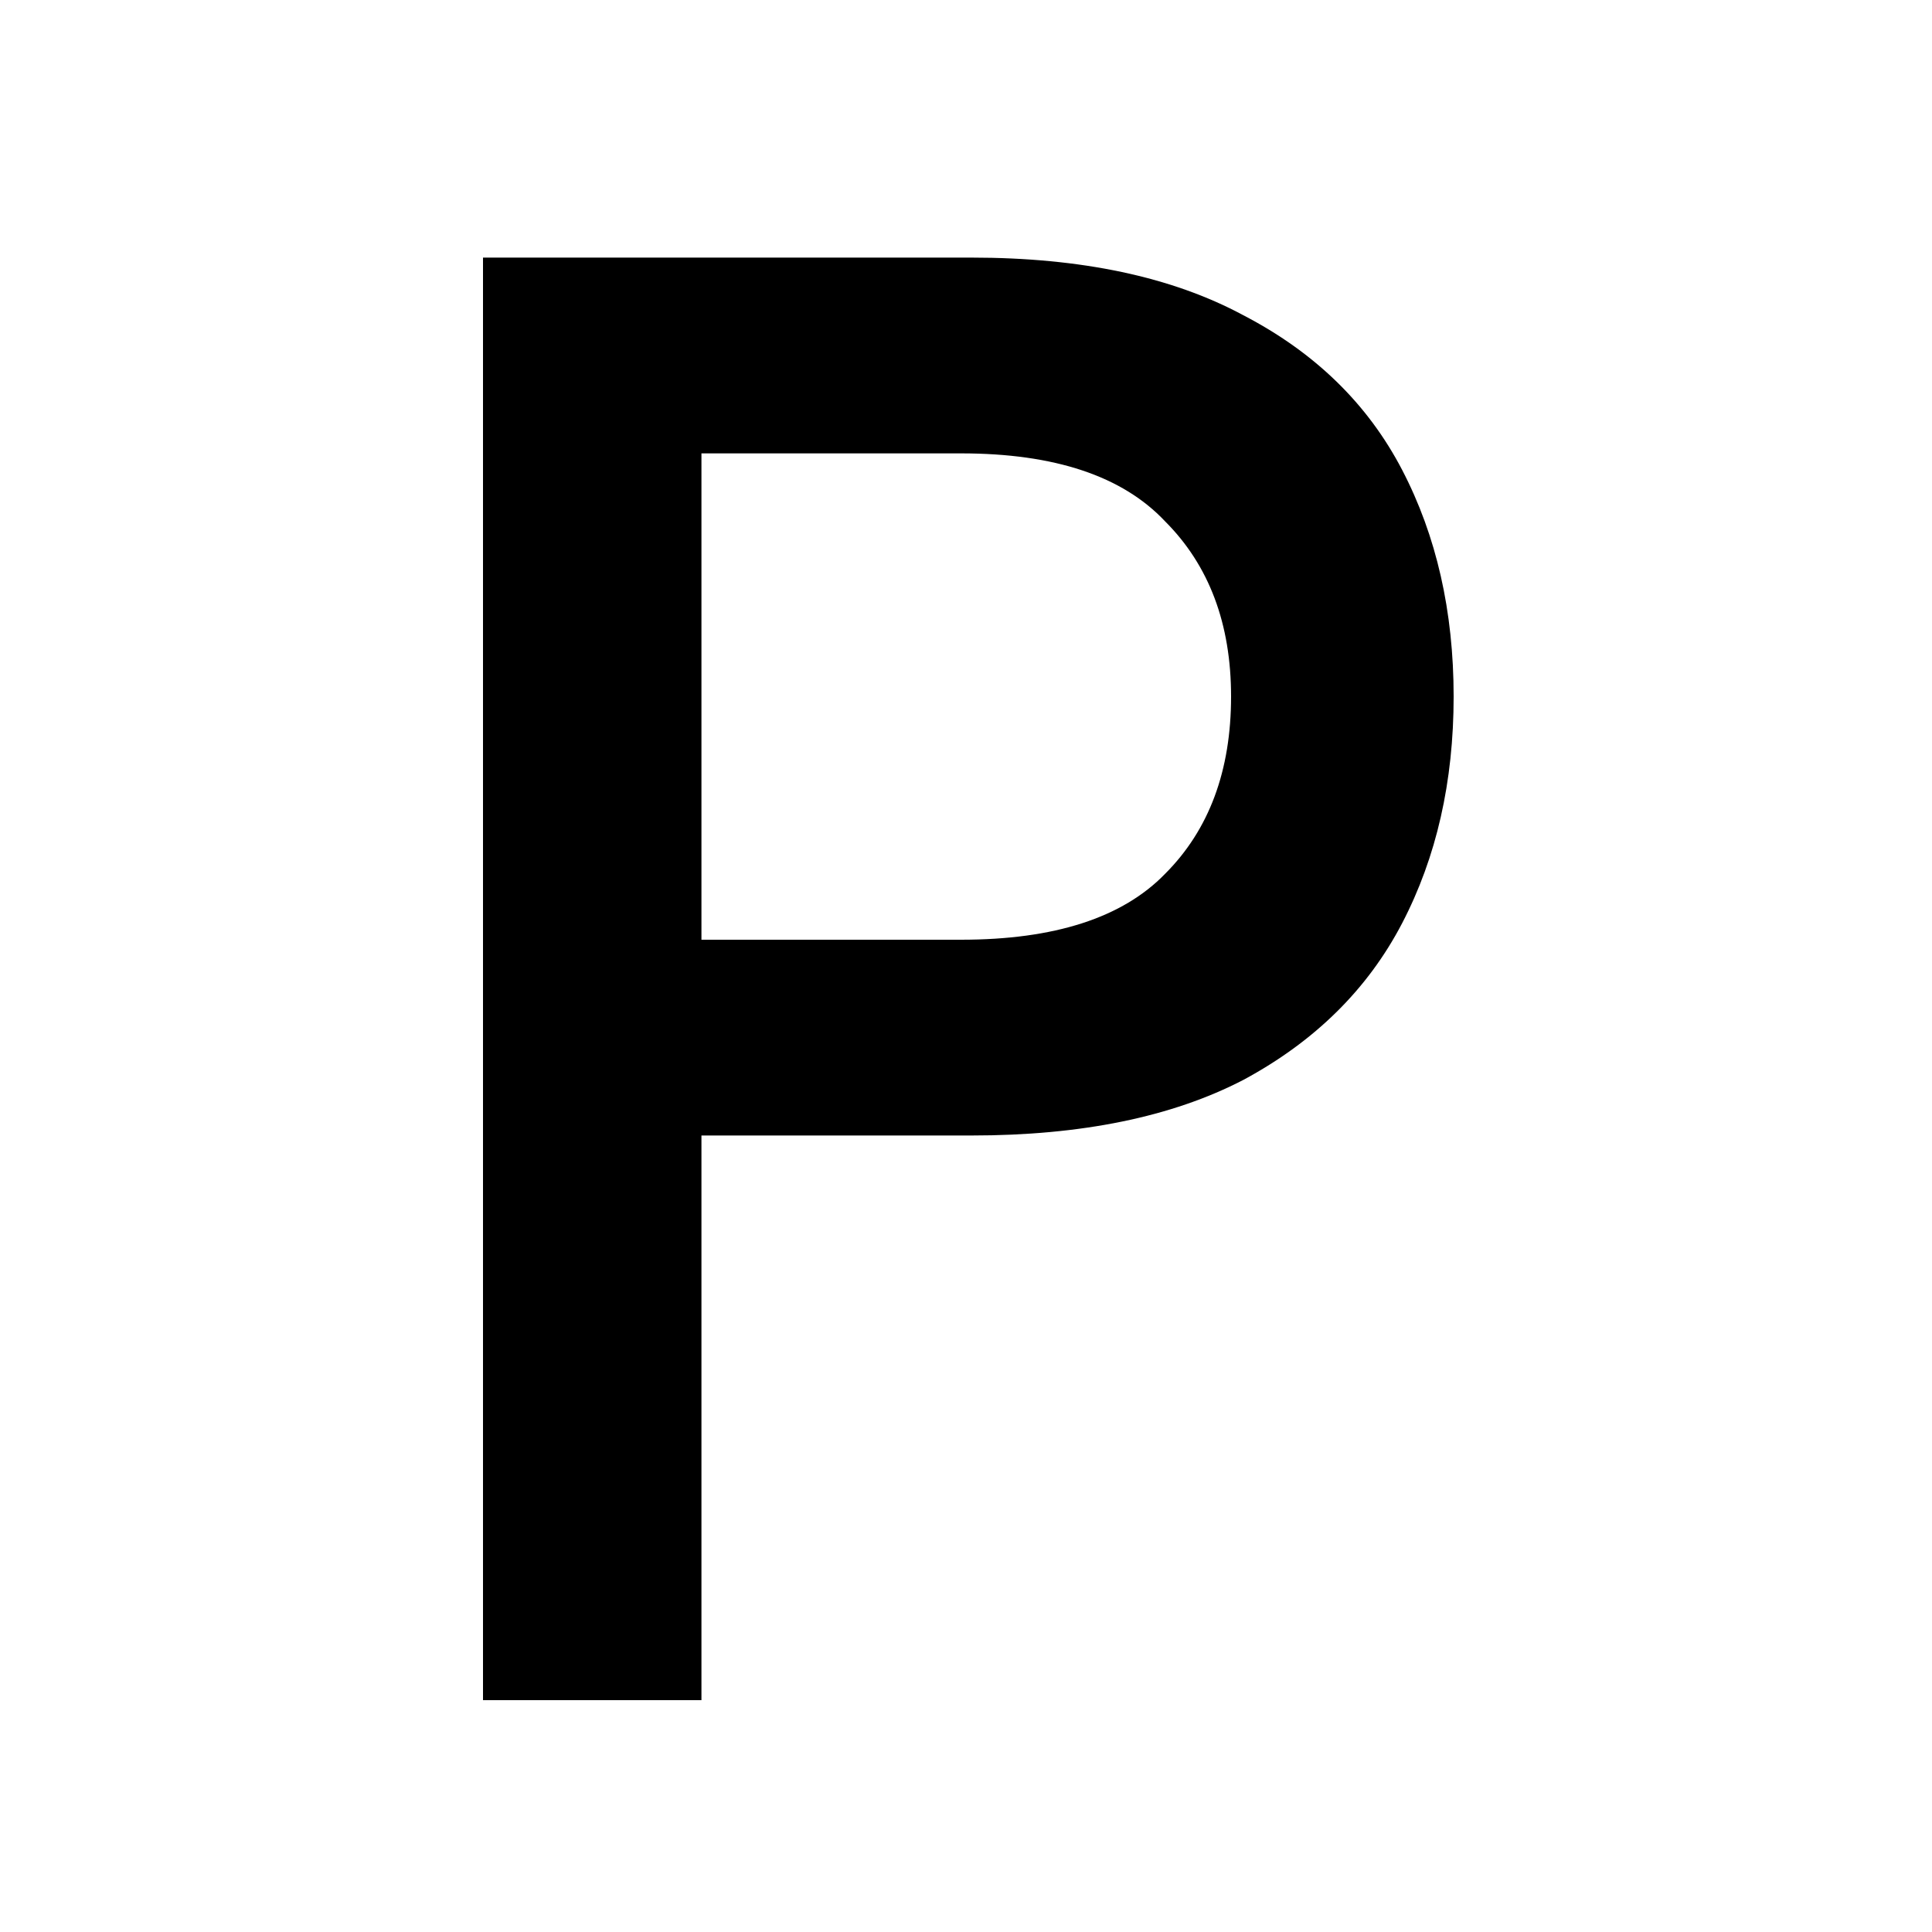
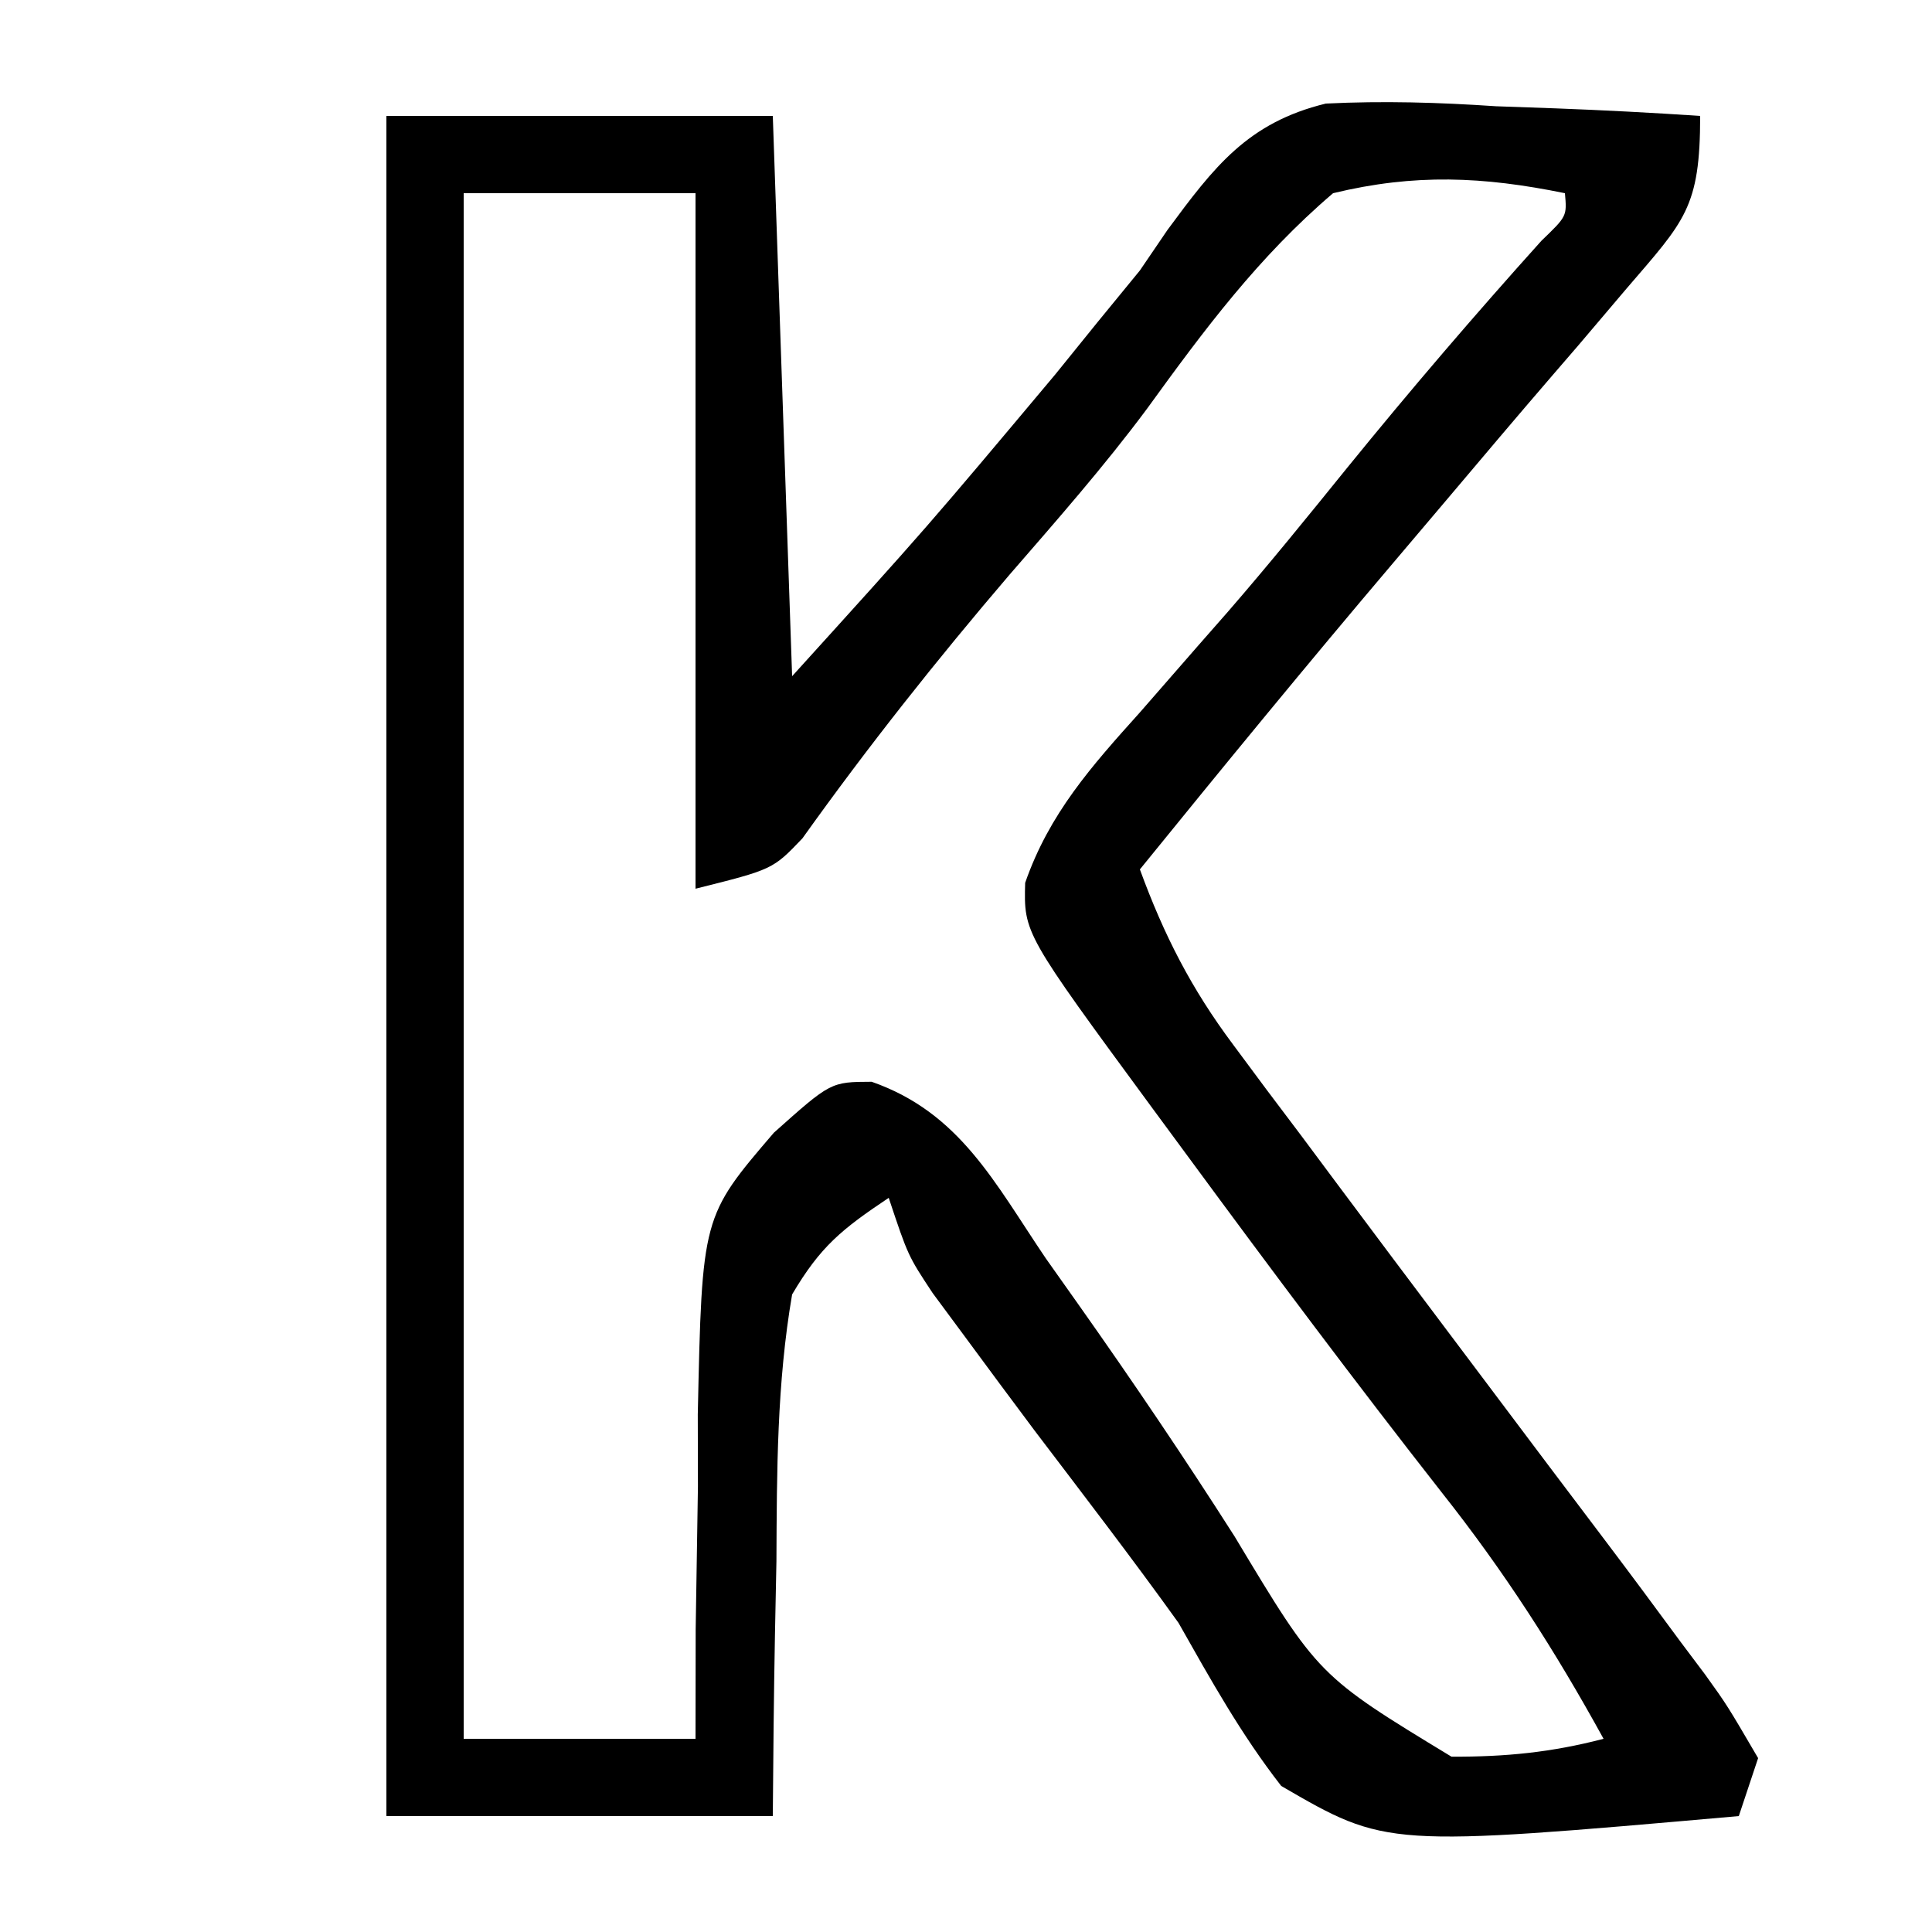
- <svg xmlns="http://www.w3.org/2000/svg" width="60" height="60" fill="none">
-   <path d="M15 52.8V8h15.168c3.413 0 6.23.597 8.448 1.792 2.219 1.152 3.861 2.752 4.928 4.8 1.067 2.048 1.6 4.395 1.6 7.04 0 2.645-.533 4.992-1.6 7.04-1.067 2.048-2.71 3.67-4.928 4.864-2.219 1.152-5.035 1.728-8.448 1.728h-8.384V52.8H15Zm6.784-23.616h8.064c2.901 0 5.013-.683 6.336-2.048 1.365-1.365 2.048-3.2 2.048-5.504 0-2.261-.683-4.075-2.048-5.44-1.323-1.408-3.435-2.112-6.336-2.112h-8.064v15.104Z" fill="#000" />
+ <svg xmlns="http://www.w3.org/2000/svg" version="1.1" width="100" height="100">
+   <path d="M0 0 C6.6 0 13.2 0 20 0 C20.495 14.355 20.495 14.355 21 29 C27.979 21.298 27.979 21.298 34.625 13.375 C36.072 11.574 37.531 9.783 39 8 C39.472 7.307 39.943 6.615 40.429 5.901 C42.842 2.635 44.576 0.347 48.623 -0.639 C51.6 -0.786 54.464 -0.701 57.438 -0.5 C58.964 -0.446 58.964 -0.446 60.521 -0.391 C63.018 -0.297 65.507 -0.166 68 0 C68 4.763 67.203 5.426 64.188 8.938 C63.366 9.906 62.545 10.874 61.699 11.871 C61.259 12.381 60.818 12.892 60.365 13.417 C58.524 15.552 56.706 17.706 54.887 19.859 C53.964 20.951 53.039 22.043 52.113 23.133 C47.672 28.365 43.325 33.671 39 39 C40.251 42.414 41.66 45.174 43.836 48.082 C44.682 49.222 44.682 49.222 45.545 50.384 C46.149 51.185 46.753 51.987 47.375 52.812 C47.996 53.645 48.616 54.478 49.255 55.337 C51.164 57.896 53.081 60.449 55 63 C55.583 63.776 56.167 64.552 56.768 65.352 C57.324 66.091 57.88 66.831 58.453 67.594 C58.989 68.307 59.525 69.02 60.077 69.755 C61.079 71.087 62.084 72.418 63.091 73.747 C64.407 75.489 65.707 77.241 67 79 C67.415 79.552 67.83 80.104 68.257 80.673 C69.398 82.262 69.398 82.262 71 85 C70.505 86.485 70.505 86.485 70 88 C51.767 89.607 51.767 89.607 46.316 86.441 C44.232 83.763 42.674 80.956 41 78 C38.586 74.638 36.065 71.359 33.562 68.062 C32.328 66.412 31.1 64.758 29.879 63.098 C29.083 62.023 29.083 62.023 28.272 60.926 C27 59 27 59 26 56 C23.57 57.624 22.463 58.518 21 61 C20.21 65.593 20.209 70.16 20.188 74.812 C20.162 76.078 20.137 77.343 20.111 78.646 C20.053 81.764 20.023 84.882 20 88 C13.4 88 6.8 88 0 88 C0 58.96 0 29.92 0 0 Z M4 4 C4 30.4 4 56.8 4 84 C7.96 84 11.92 84 16 84 C16.003 82.132 16.005 80.264 16.008 78.34 C16.045 75.872 16.084 73.405 16.125 70.938 C16.122 69.708 16.12 68.479 16.117 67.213 C16.338 56.965 16.338 56.965 20.055 52.629 C23 50 23 50 25.117 49.992 C29.688 51.59 31.48 55.219 34.125 59.125 C34.693 59.927 35.26 60.73 35.845 61.556 C38.626 65.492 41.315 69.469 43.906 73.531 C48.236 80.741 48.236 80.741 55.129 84.926 C57.925 84.936 60.301 84.705 63 84 C60.492 79.437 57.867 75.344 54.625 71.25 C50.146 65.534 45.803 59.725 41.5 53.875 C40.889 53.045 40.277 52.215 39.647 51.36 C32.992 42.306 32.992 42.306 33.062 39.695 C34.312 36.104 36.5 33.656 39 30.875 C40.006 29.723 41.011 28.571 42.016 27.418 C42.771 26.558 42.771 26.558 43.541 25.681 C45.668 23.23 47.709 20.711 49.75 18.188 C53 14.188 56.338 10.291 59.785 6.461 C61.107 5.189 61.107 5.189 61 4 C56.758 3.134 53.228 2.977 49 4 C45.15 7.282 42.332 11.065 39.376 15.148 C37.15 18.143 34.694 20.932 32.25 23.75 C28.48 28.158 24.905 32.668 21.535 37.391 C20 39 20 39 16 40 C16 28.12 16 16.24 16 4 C12.04 4 8.08 4 4 4 Z " fill="#000000" transform="translate(20,6)" />
</svg>
